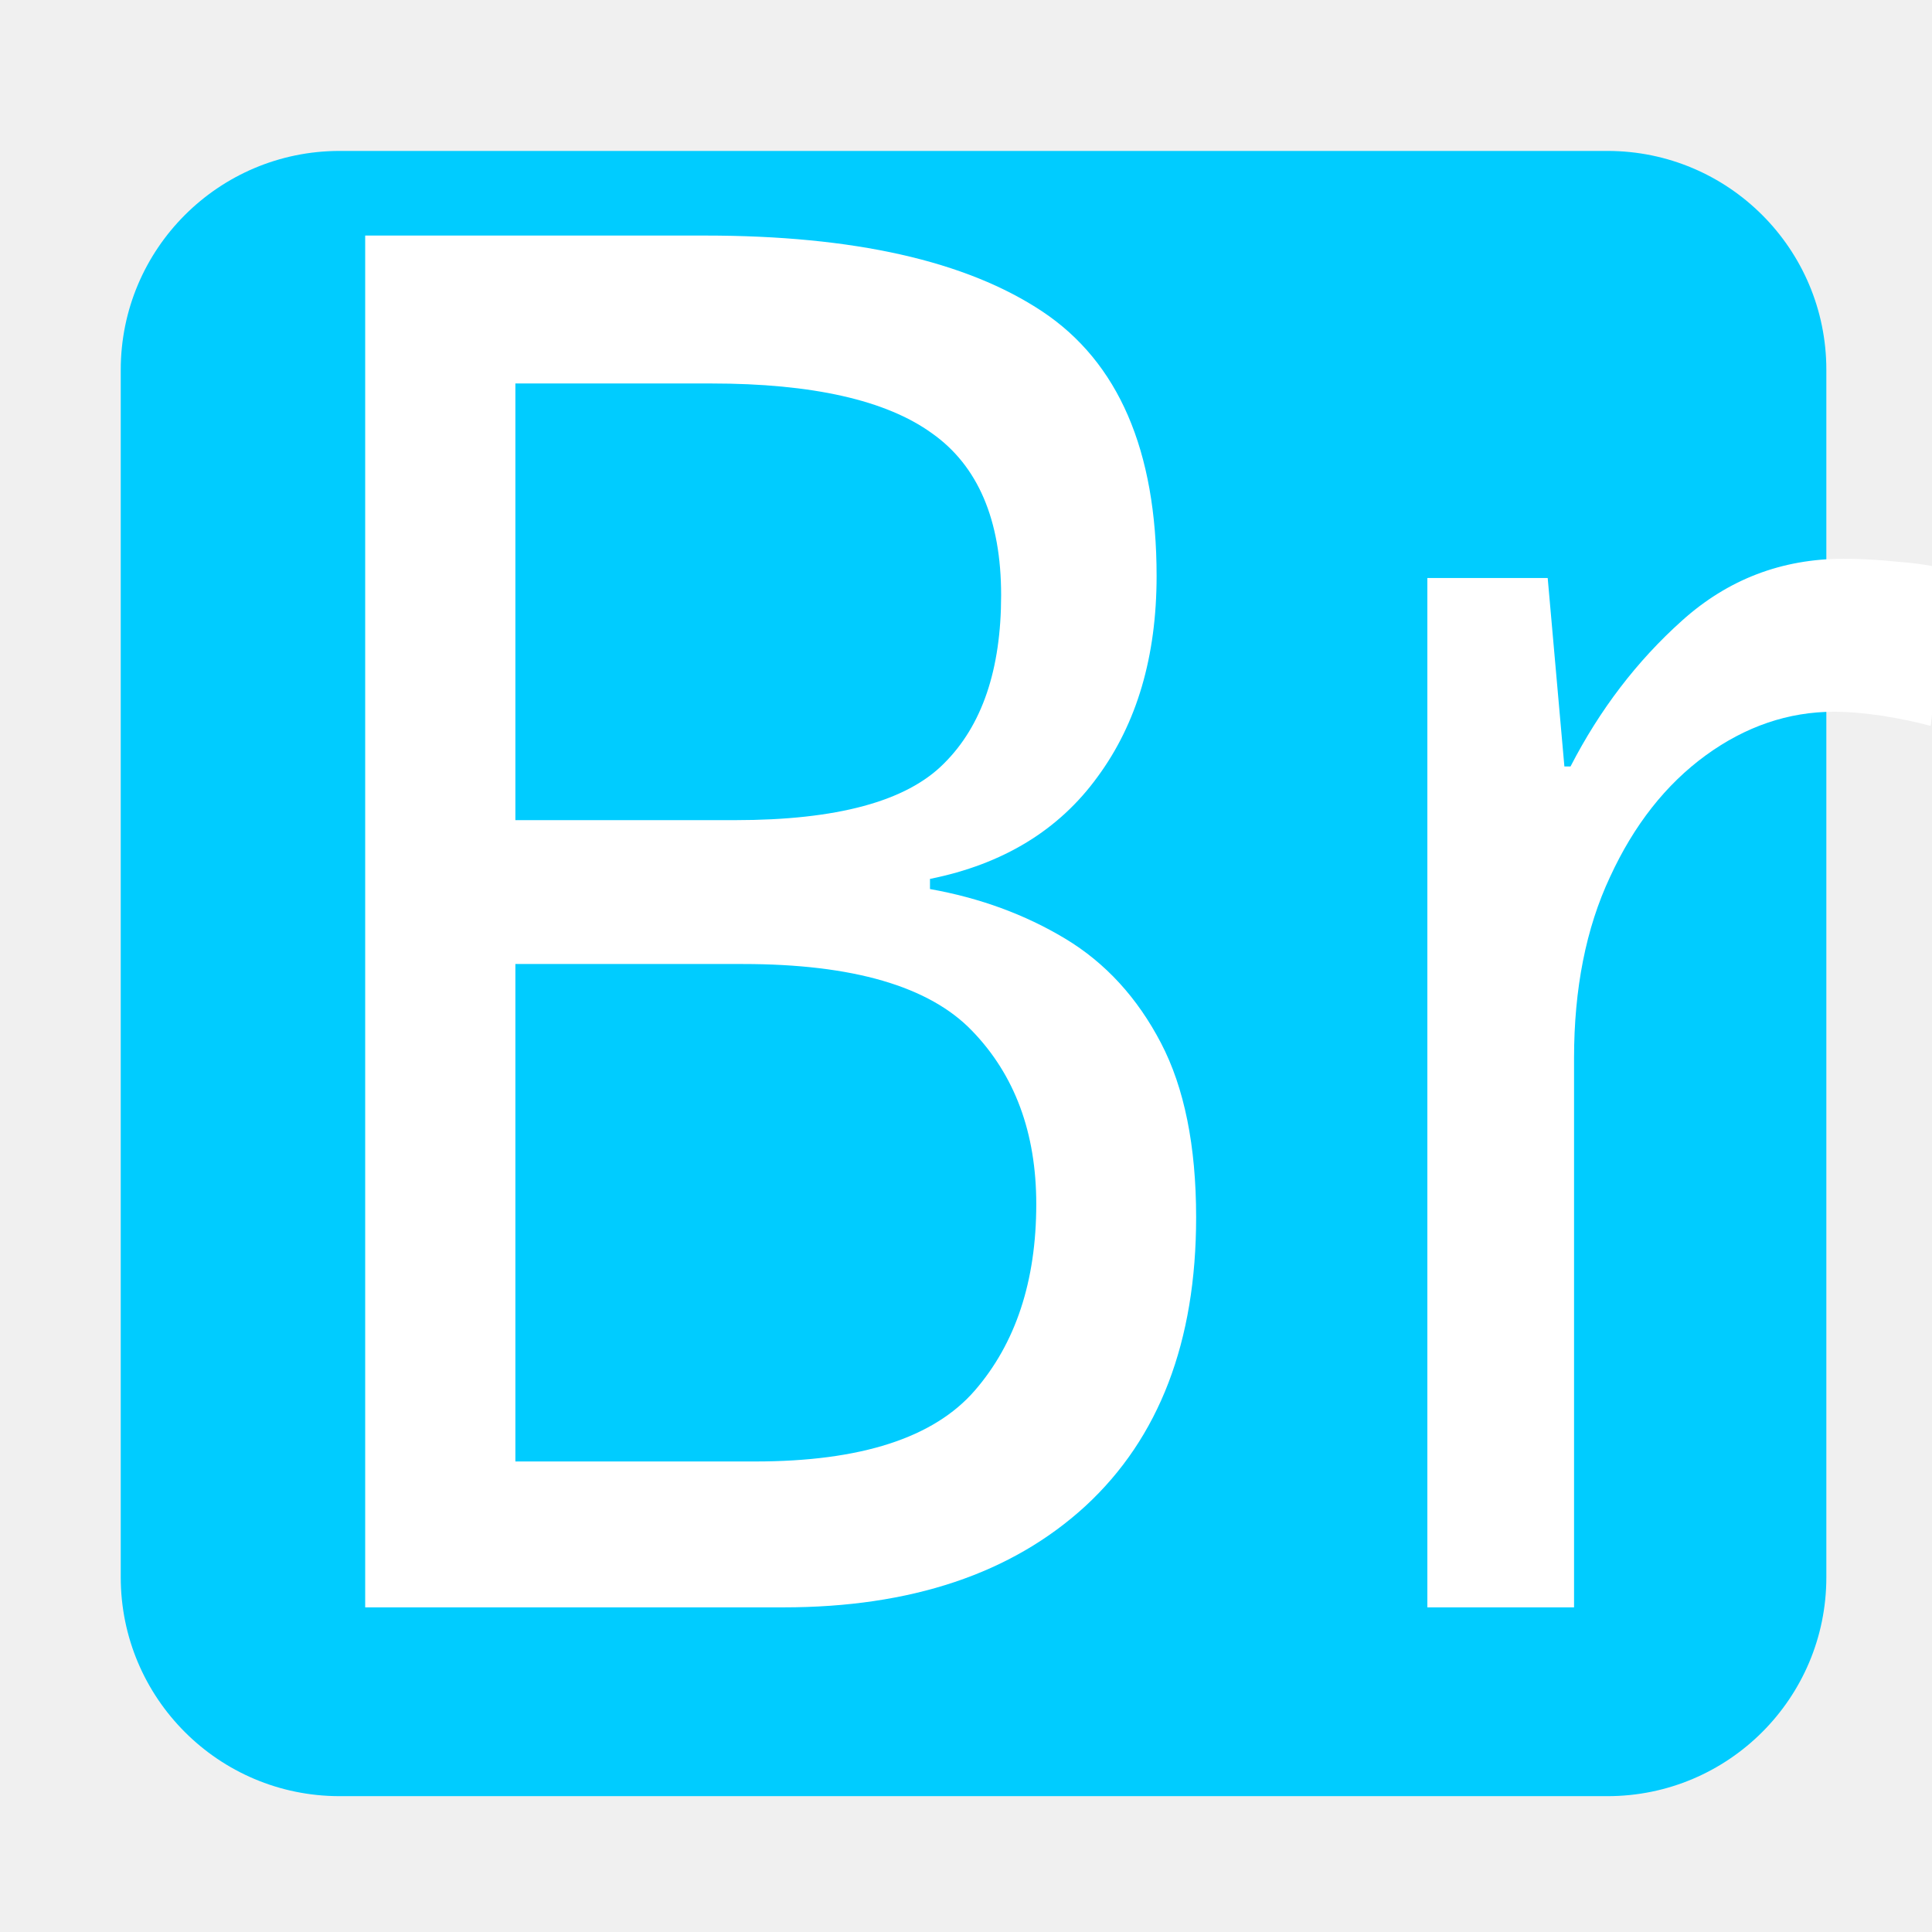
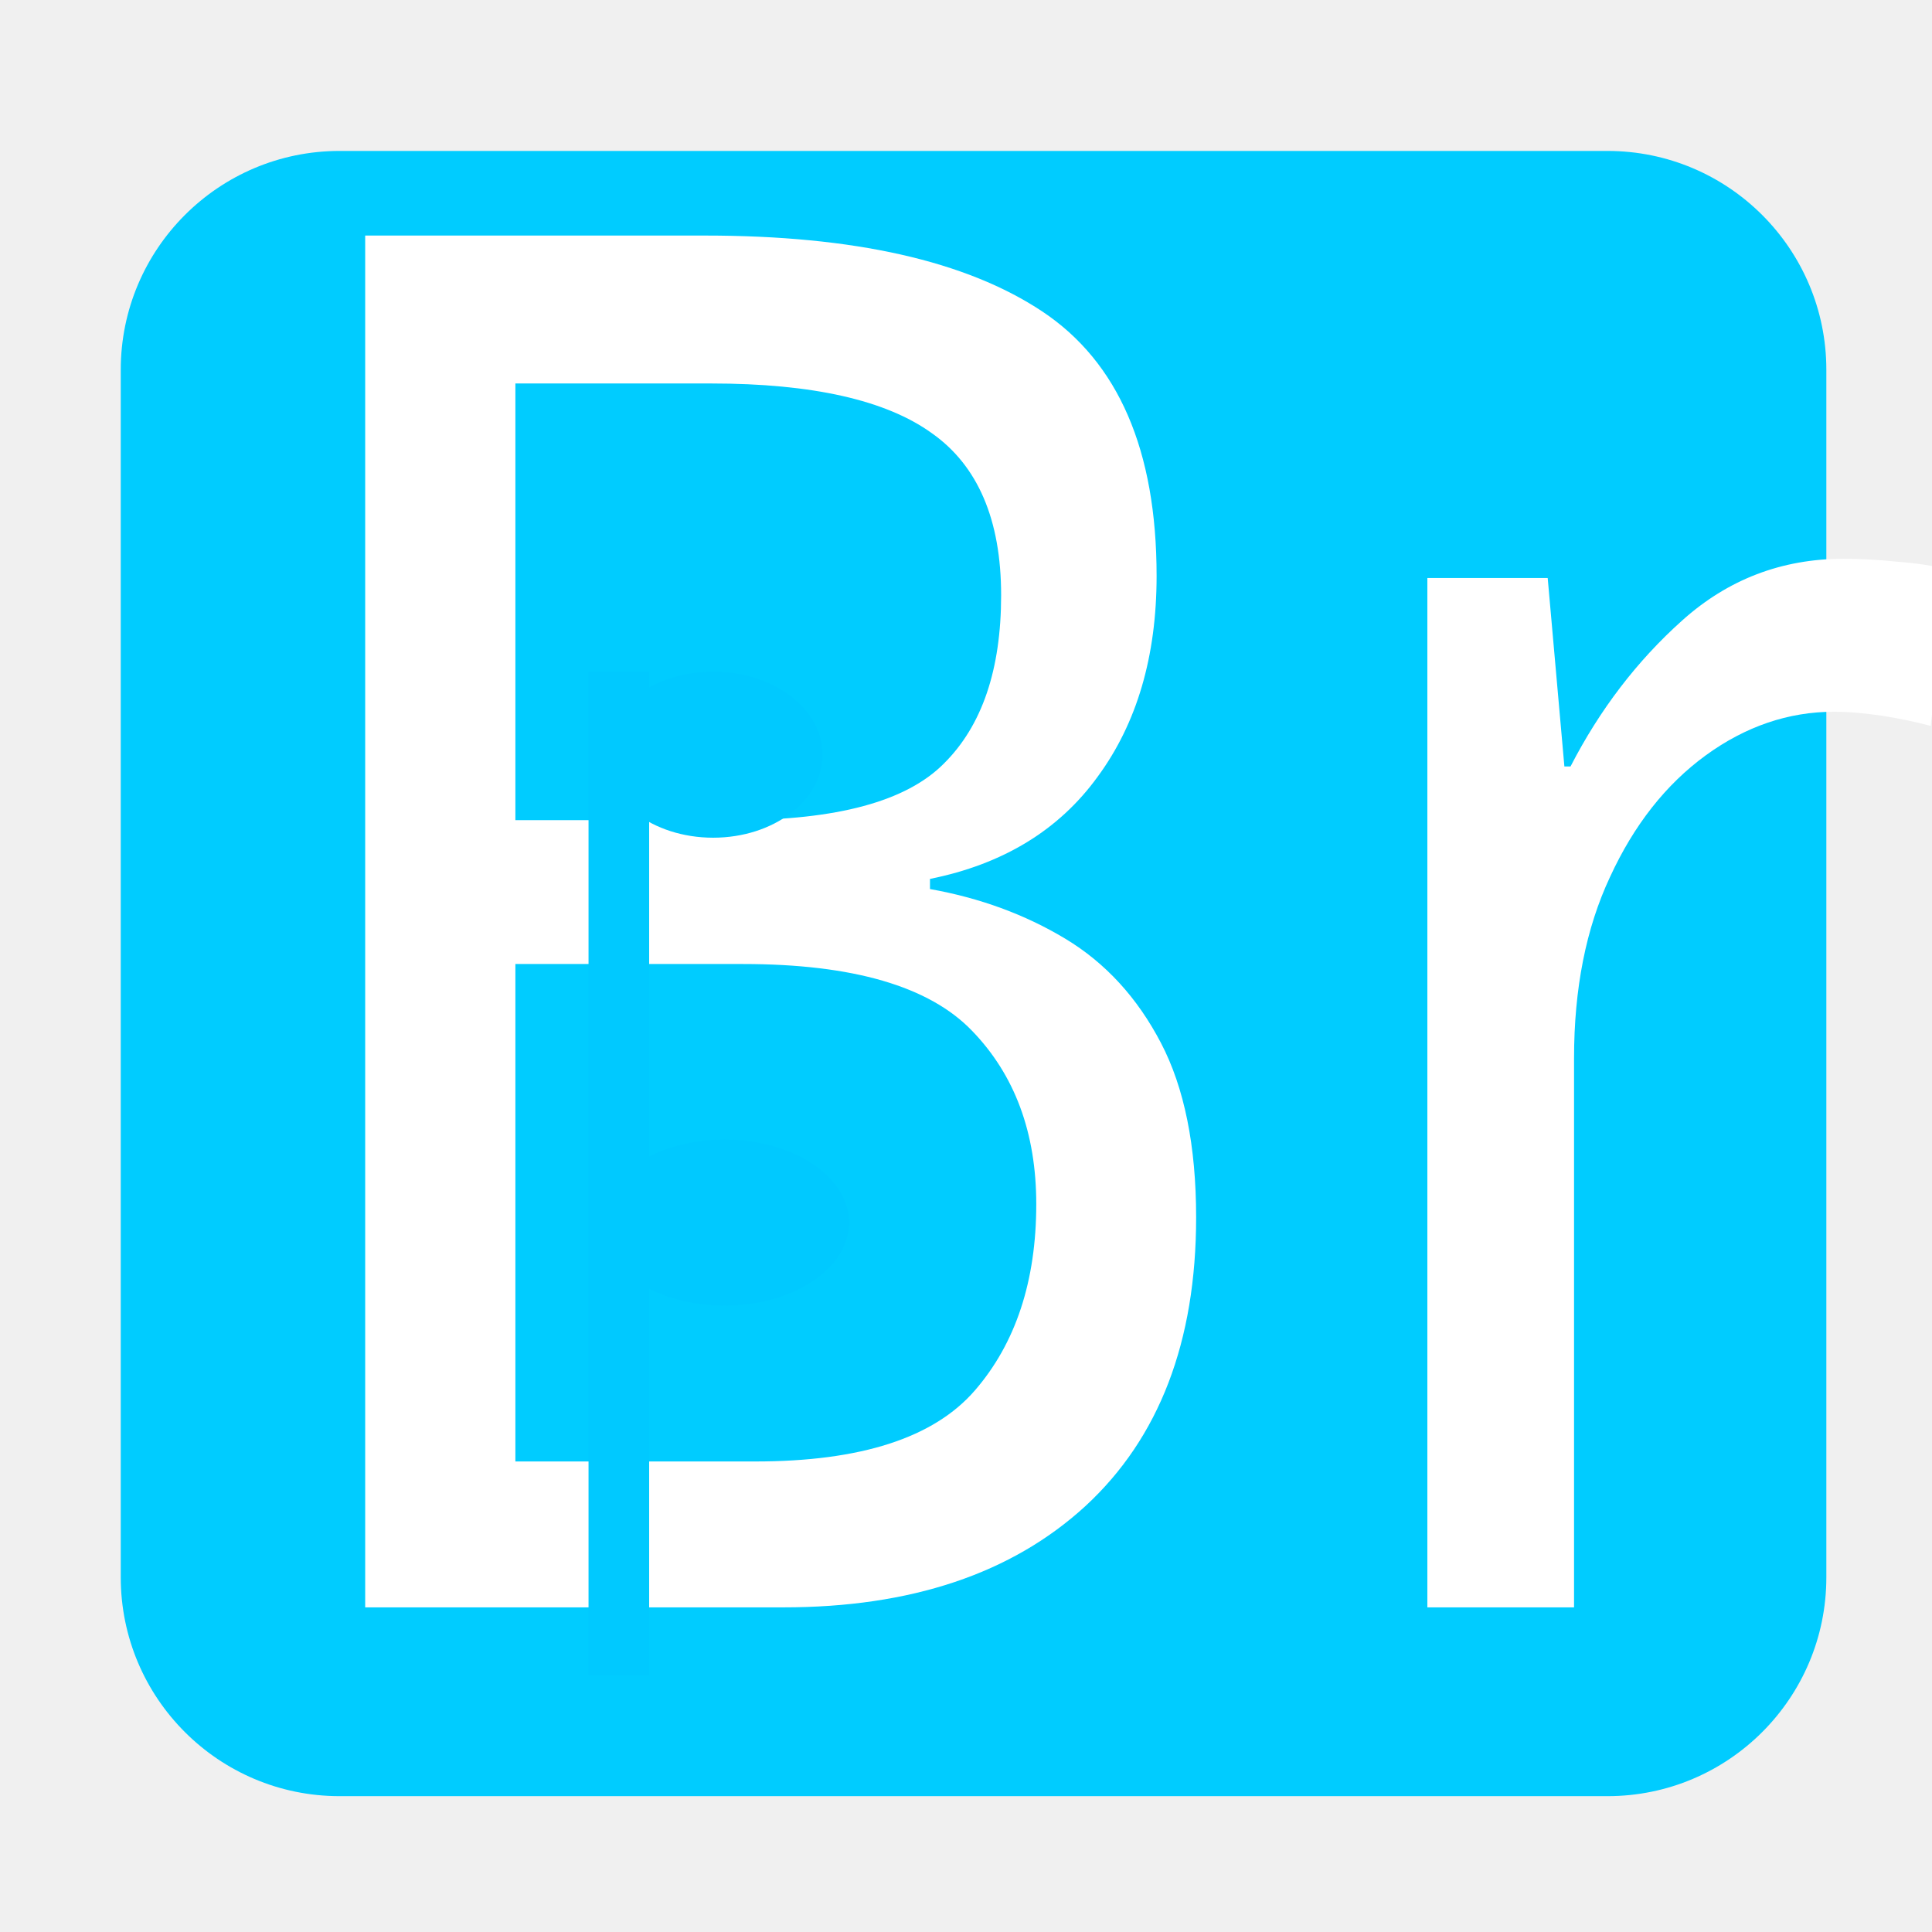
<svg xmlns="http://www.w3.org/2000/svg" width="32px" height="32px" viewBox="0 0 32 32" version="1.1" id="SVGRoot">
  <defs id="defs3692" />
  <g id="layer1">
-     <rect id="rect3839" width="28.25" height="27.25" x="2" y="2.5" ry="3.625" style="fill:#00ccff" />
+     <rect id="rect3839" width="28.25" height="27.25" x="2" y="2.5" ry="3.625" style="fill:#00ccff;fill-opacity:1" />
    <text xml:space="preserve" style="font-style:normal;font-variant:normal;font-weight:normal;font-stretch:normal;font-size:29.621px;line-height:1.25;font-family:'Bauhaus 93';-inkscape-font-specification:'Bauhaus 93, ';letter-spacing:0px;word-spacing:0px;fill:#ffffff;fill-opacity:1;stroke:none;stroke-width:0.741;" x="3.62" y="24.791" id="text3846" transform="scale(0.9311143,1.073982)">
      <tspan id="tspan3844" x="3.62" y="24.791" style="font-style:normal;font-variant:normal;font-weight:normal;font-stretch:normal;font-family:'Bauhaus 93';-inkscape-font-specification:'Bauhaus 93, ';stroke-width:0.741;fill:#ffffff;">Br</tspan>
    </text>
+     <path style="fill:#00ccff;fill-opacity:1;stroke:#00c9ff;stroke-width:1.004px;stroke-linecap:butt;stroke-linejoin:miter;stroke-opacity:1" d="M 10.25,27.75 V 11.125" id="path4675" />
+     <ellipse id="path4681" style="fill:#00c9ff;fill-opacity:1;stroke:none;stroke-width:1.052" cx="11.812" cy="12.5" rx="1.812" ry="1.375" />
+     <ellipse id="path4681-6" style="fill:#00c9ff;fill-opacity:1;stroke:none;stroke-width:1.123" cx="12" cy="20.25" rx="2.062" ry="1.375" />
  </g>
</svg>
